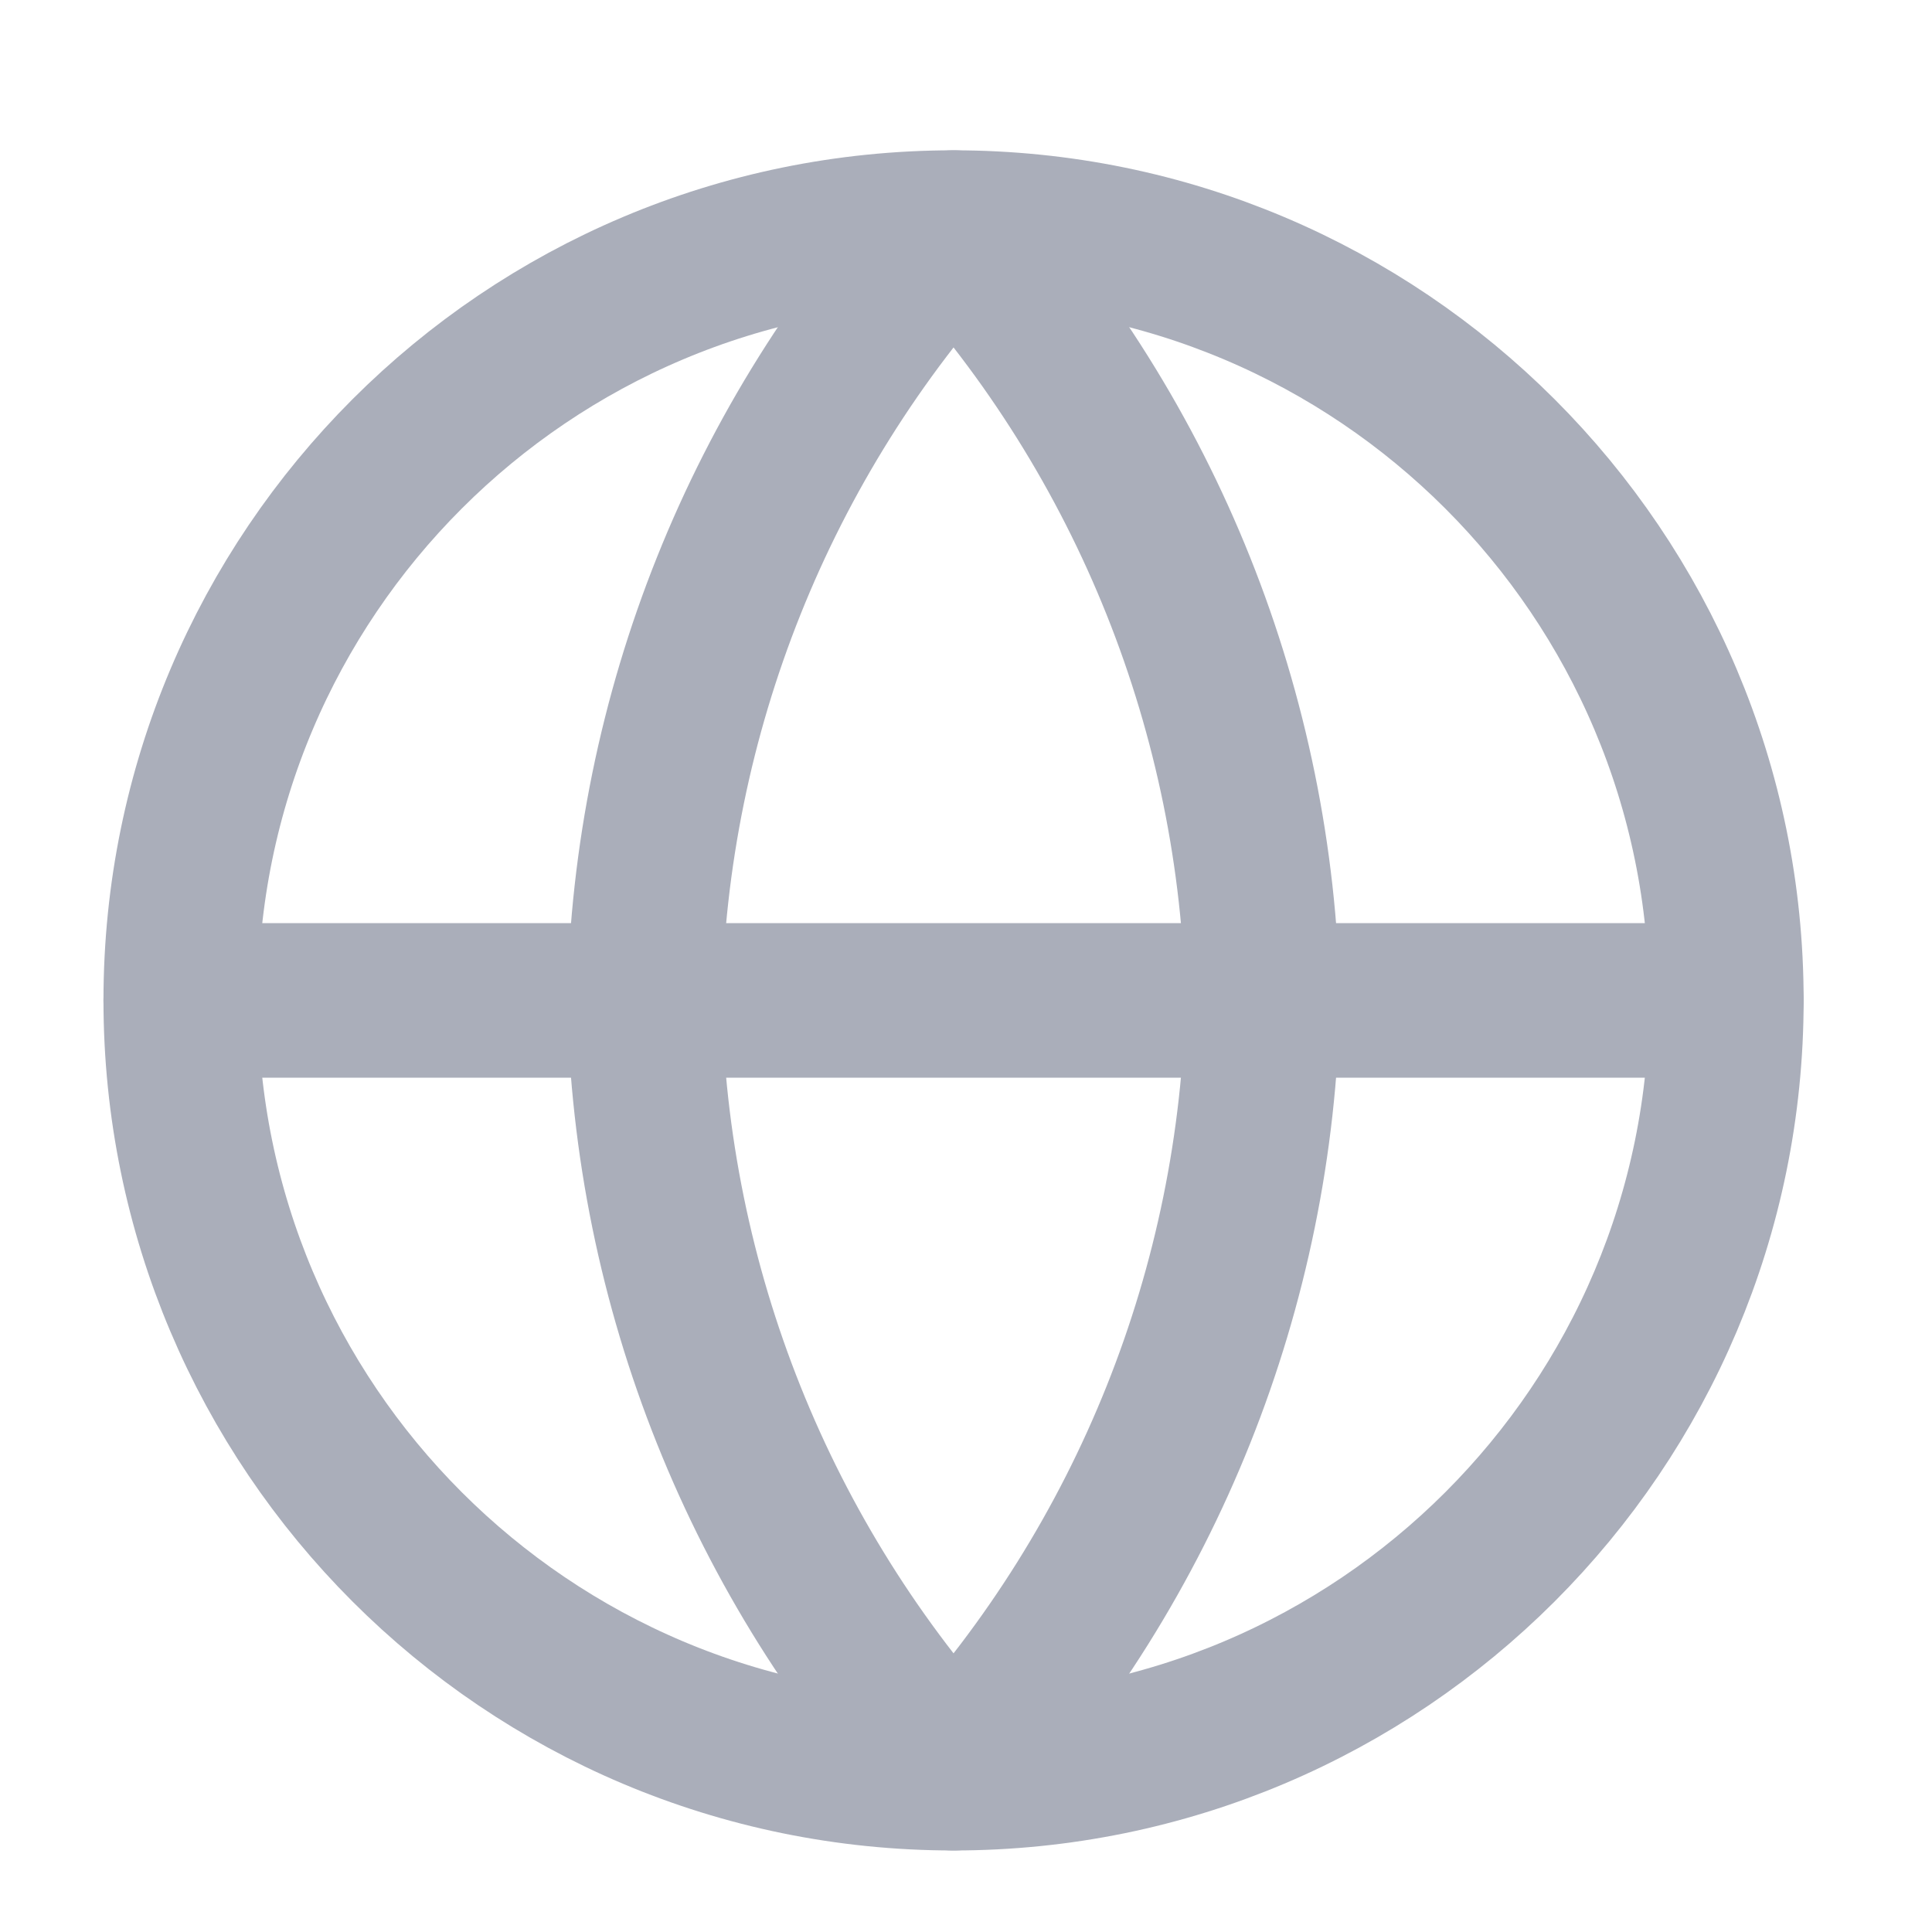
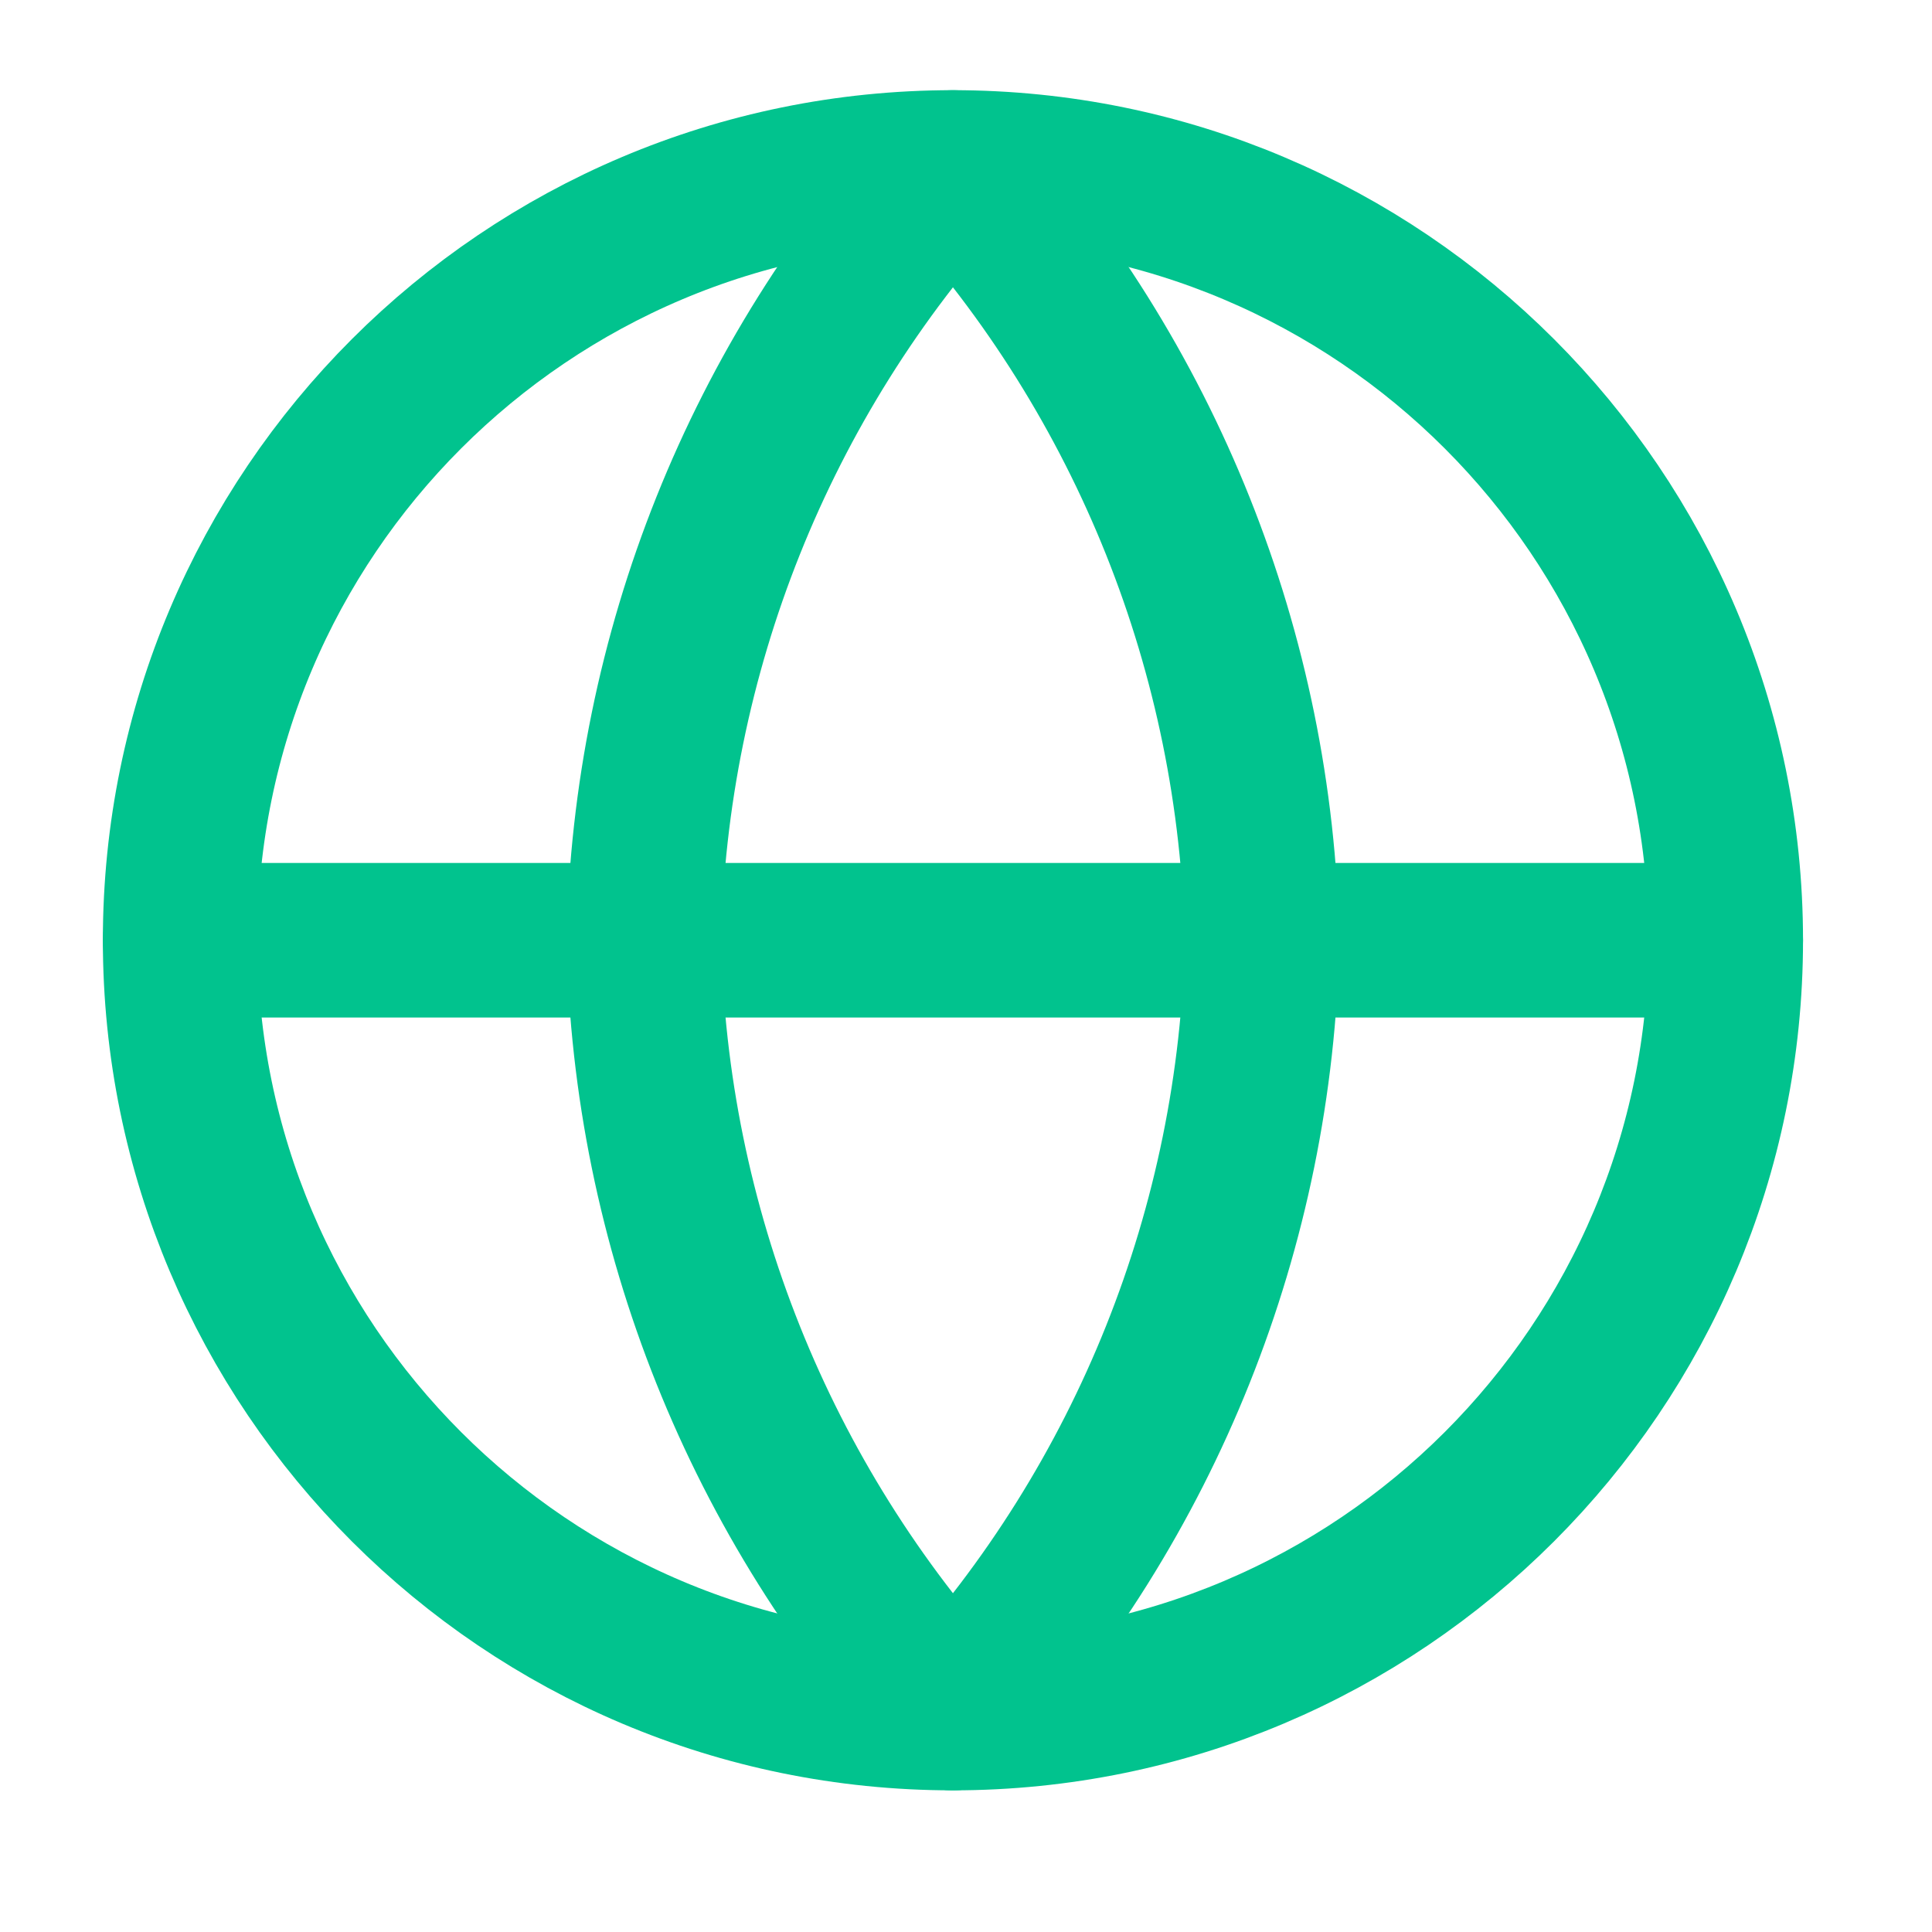
<svg xmlns="http://www.w3.org/2000/svg" width="25" height="25" viewBox="0 0 25 25" fill="none">
-   <path d="M12.339 22.945C17.861 22.945 22.339 18.468 22.339 12.945C22.339 7.422 17.861 2.945 12.339 2.945C6.816 2.945 2.339 7.422 2.339 12.945C2.339 18.468 6.816 22.945 12.339 22.945Z" stroke="#AAAEBA" stroke-width="2" stroke-linecap="round" stroke-linejoin="round" />
-   <path d="M2.339 12.945H22.339" stroke="#AAAEBA" stroke-width="2" stroke-linecap="round" stroke-linejoin="round" />
-   <path d="M12.339 2.945C14.84 5.684 16.261 9.237 16.339 12.945C16.261 16.653 14.84 20.207 12.339 22.945C9.837 20.207 8.416 16.653 8.339 12.945C8.416 9.237 9.837 5.684 12.339 2.945Z" stroke="#AAAEBA" stroke-width="2" stroke-linecap="round" stroke-linejoin="round" />
+   <path d="M12.331 22.167C17.854 22.167 22.331 17.69 22.331 12.167C22.331 6.644 17.854 2.167 12.331 2.167C6.808 2.167 2.331 6.644 2.331 12.167C2.331 17.69 6.808 22.167 12.331 22.167Z" stroke="#01C38E" stroke-width="2" stroke-linecap="round" stroke-linejoin="round" />
+   <path d="M2.331 12.167H22.331" stroke="#01C38E" stroke-width="2" stroke-linecap="round" stroke-linejoin="round" />
+   <path d="M12.331 2.167C14.832 4.905 16.254 8.459 16.331 12.167C16.254 15.875 14.832 19.429 12.331 22.167C9.83 19.429 8.408 15.875 8.331 12.167C8.408 8.459 9.83 4.905 12.331 2.167Z" stroke="#01C38E" stroke-width="2" stroke-linecap="round" stroke-linejoin="round" />
</svg>
